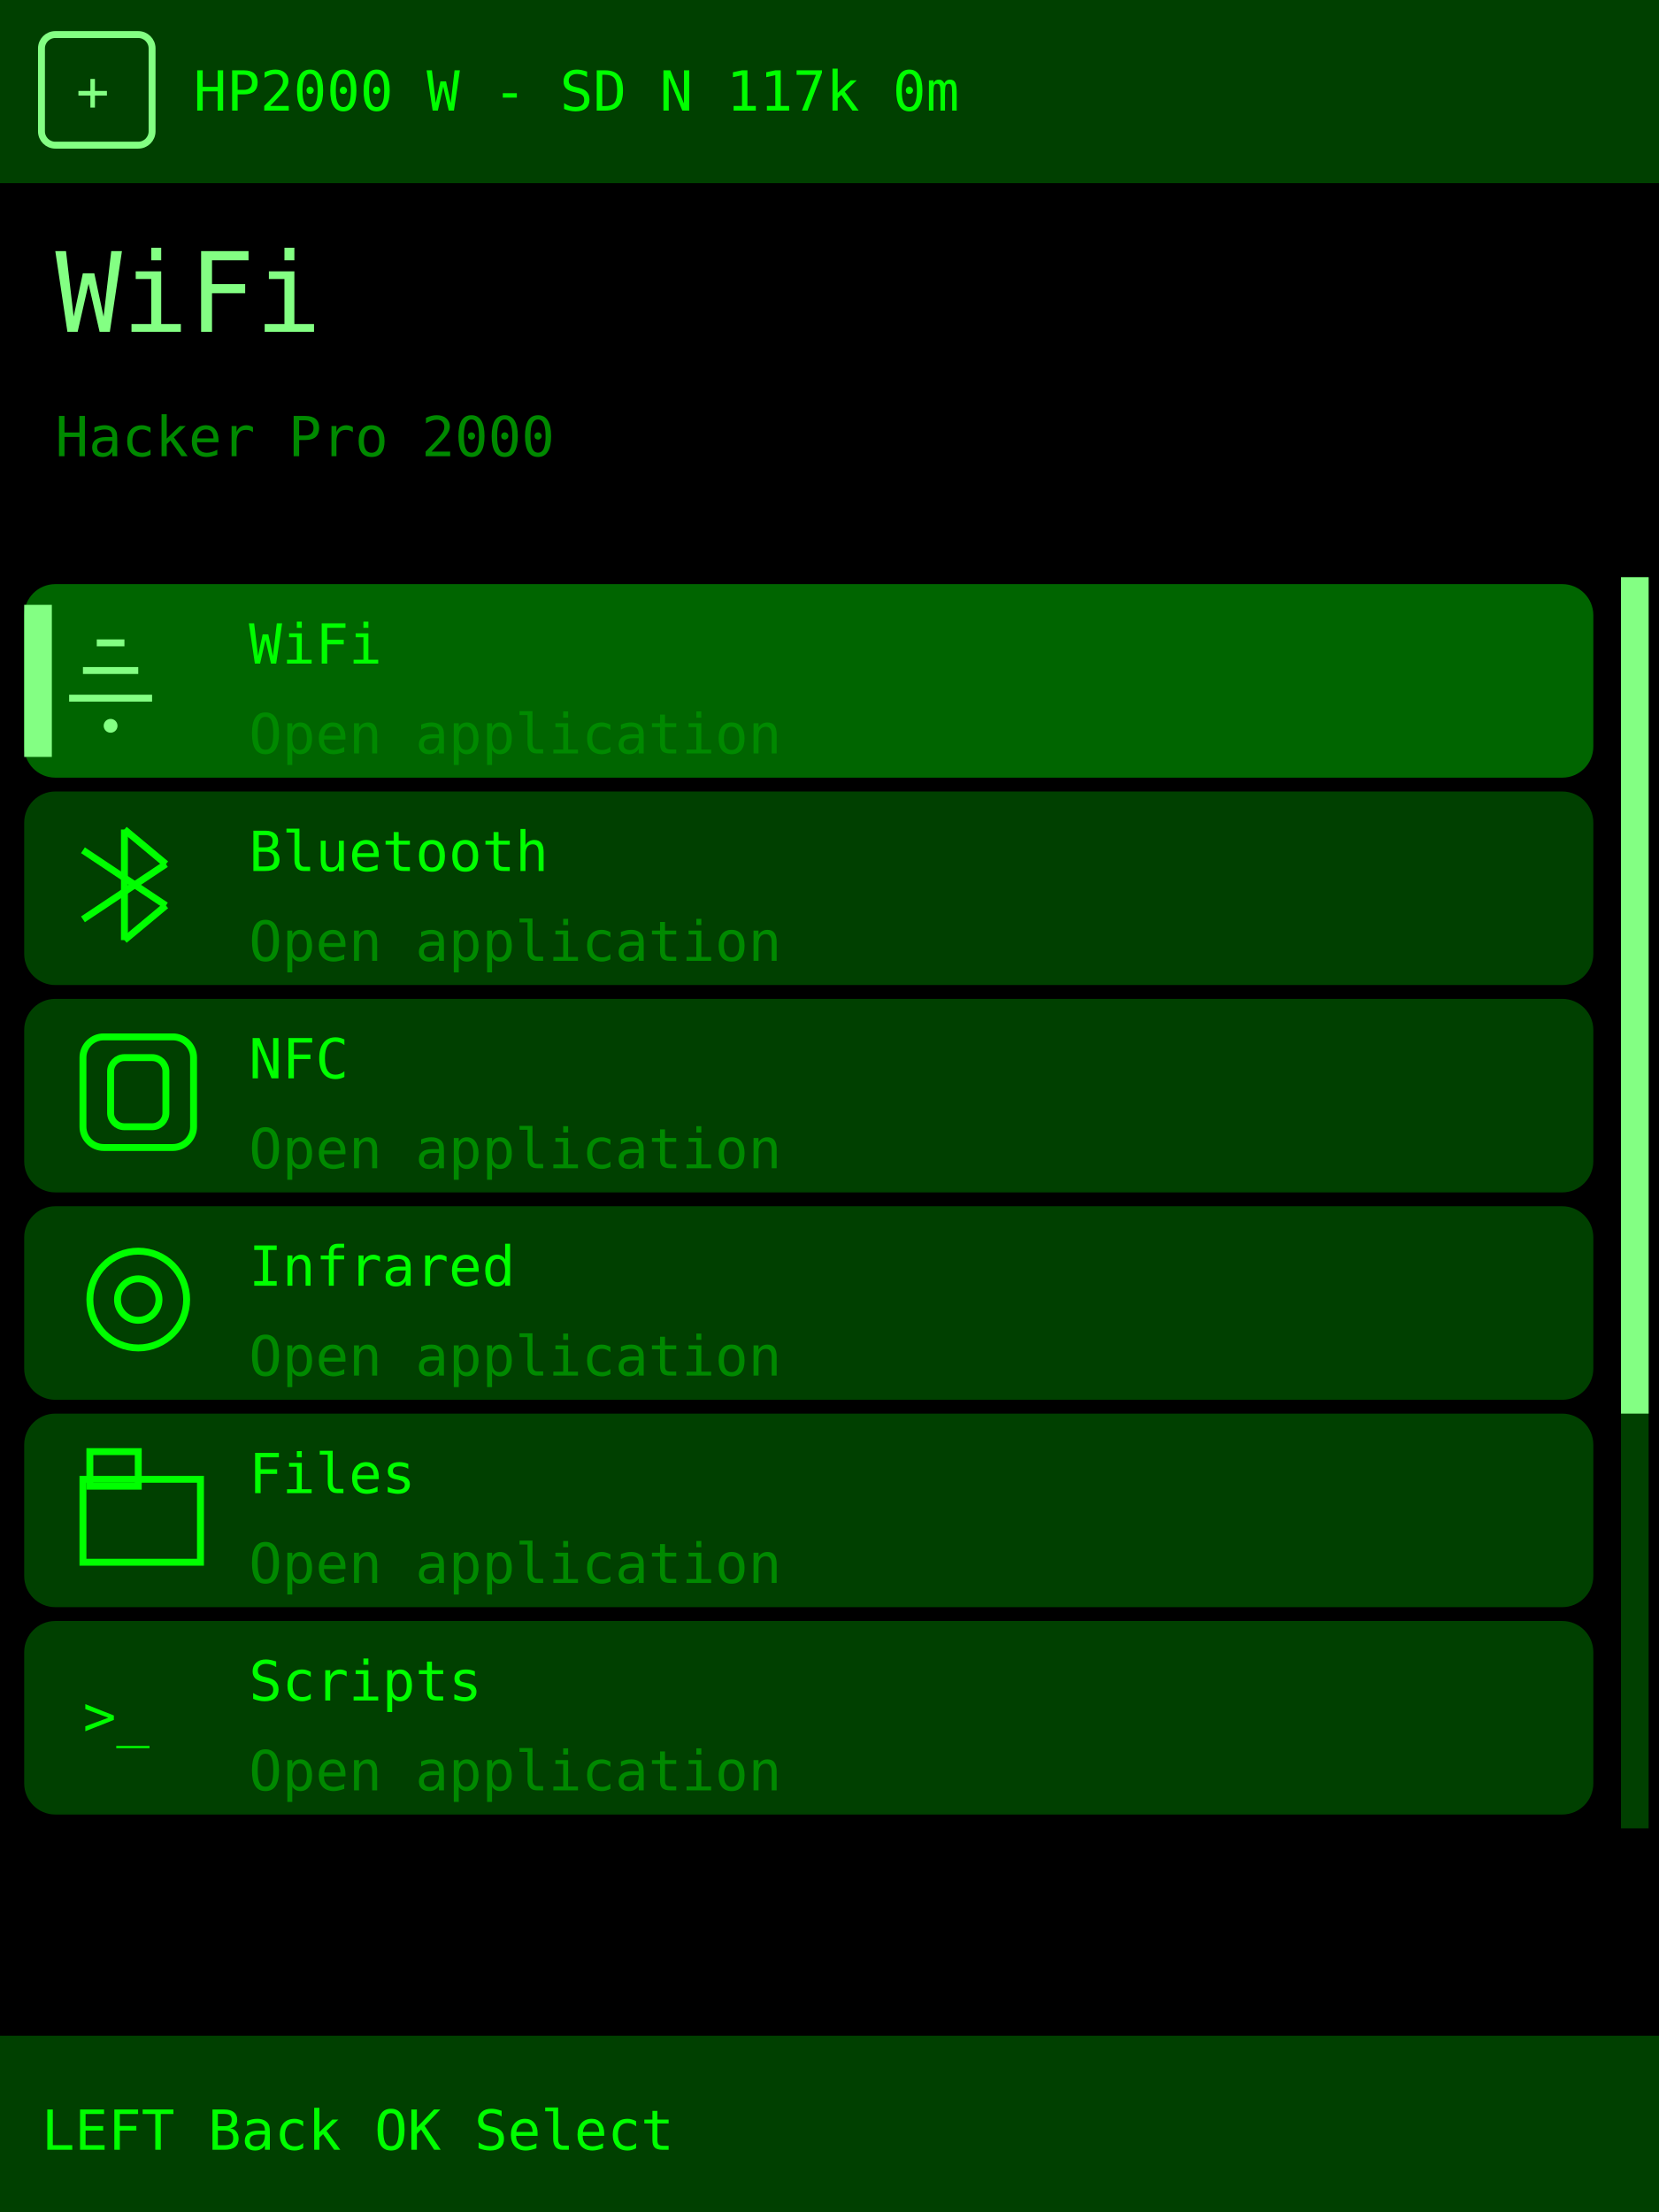
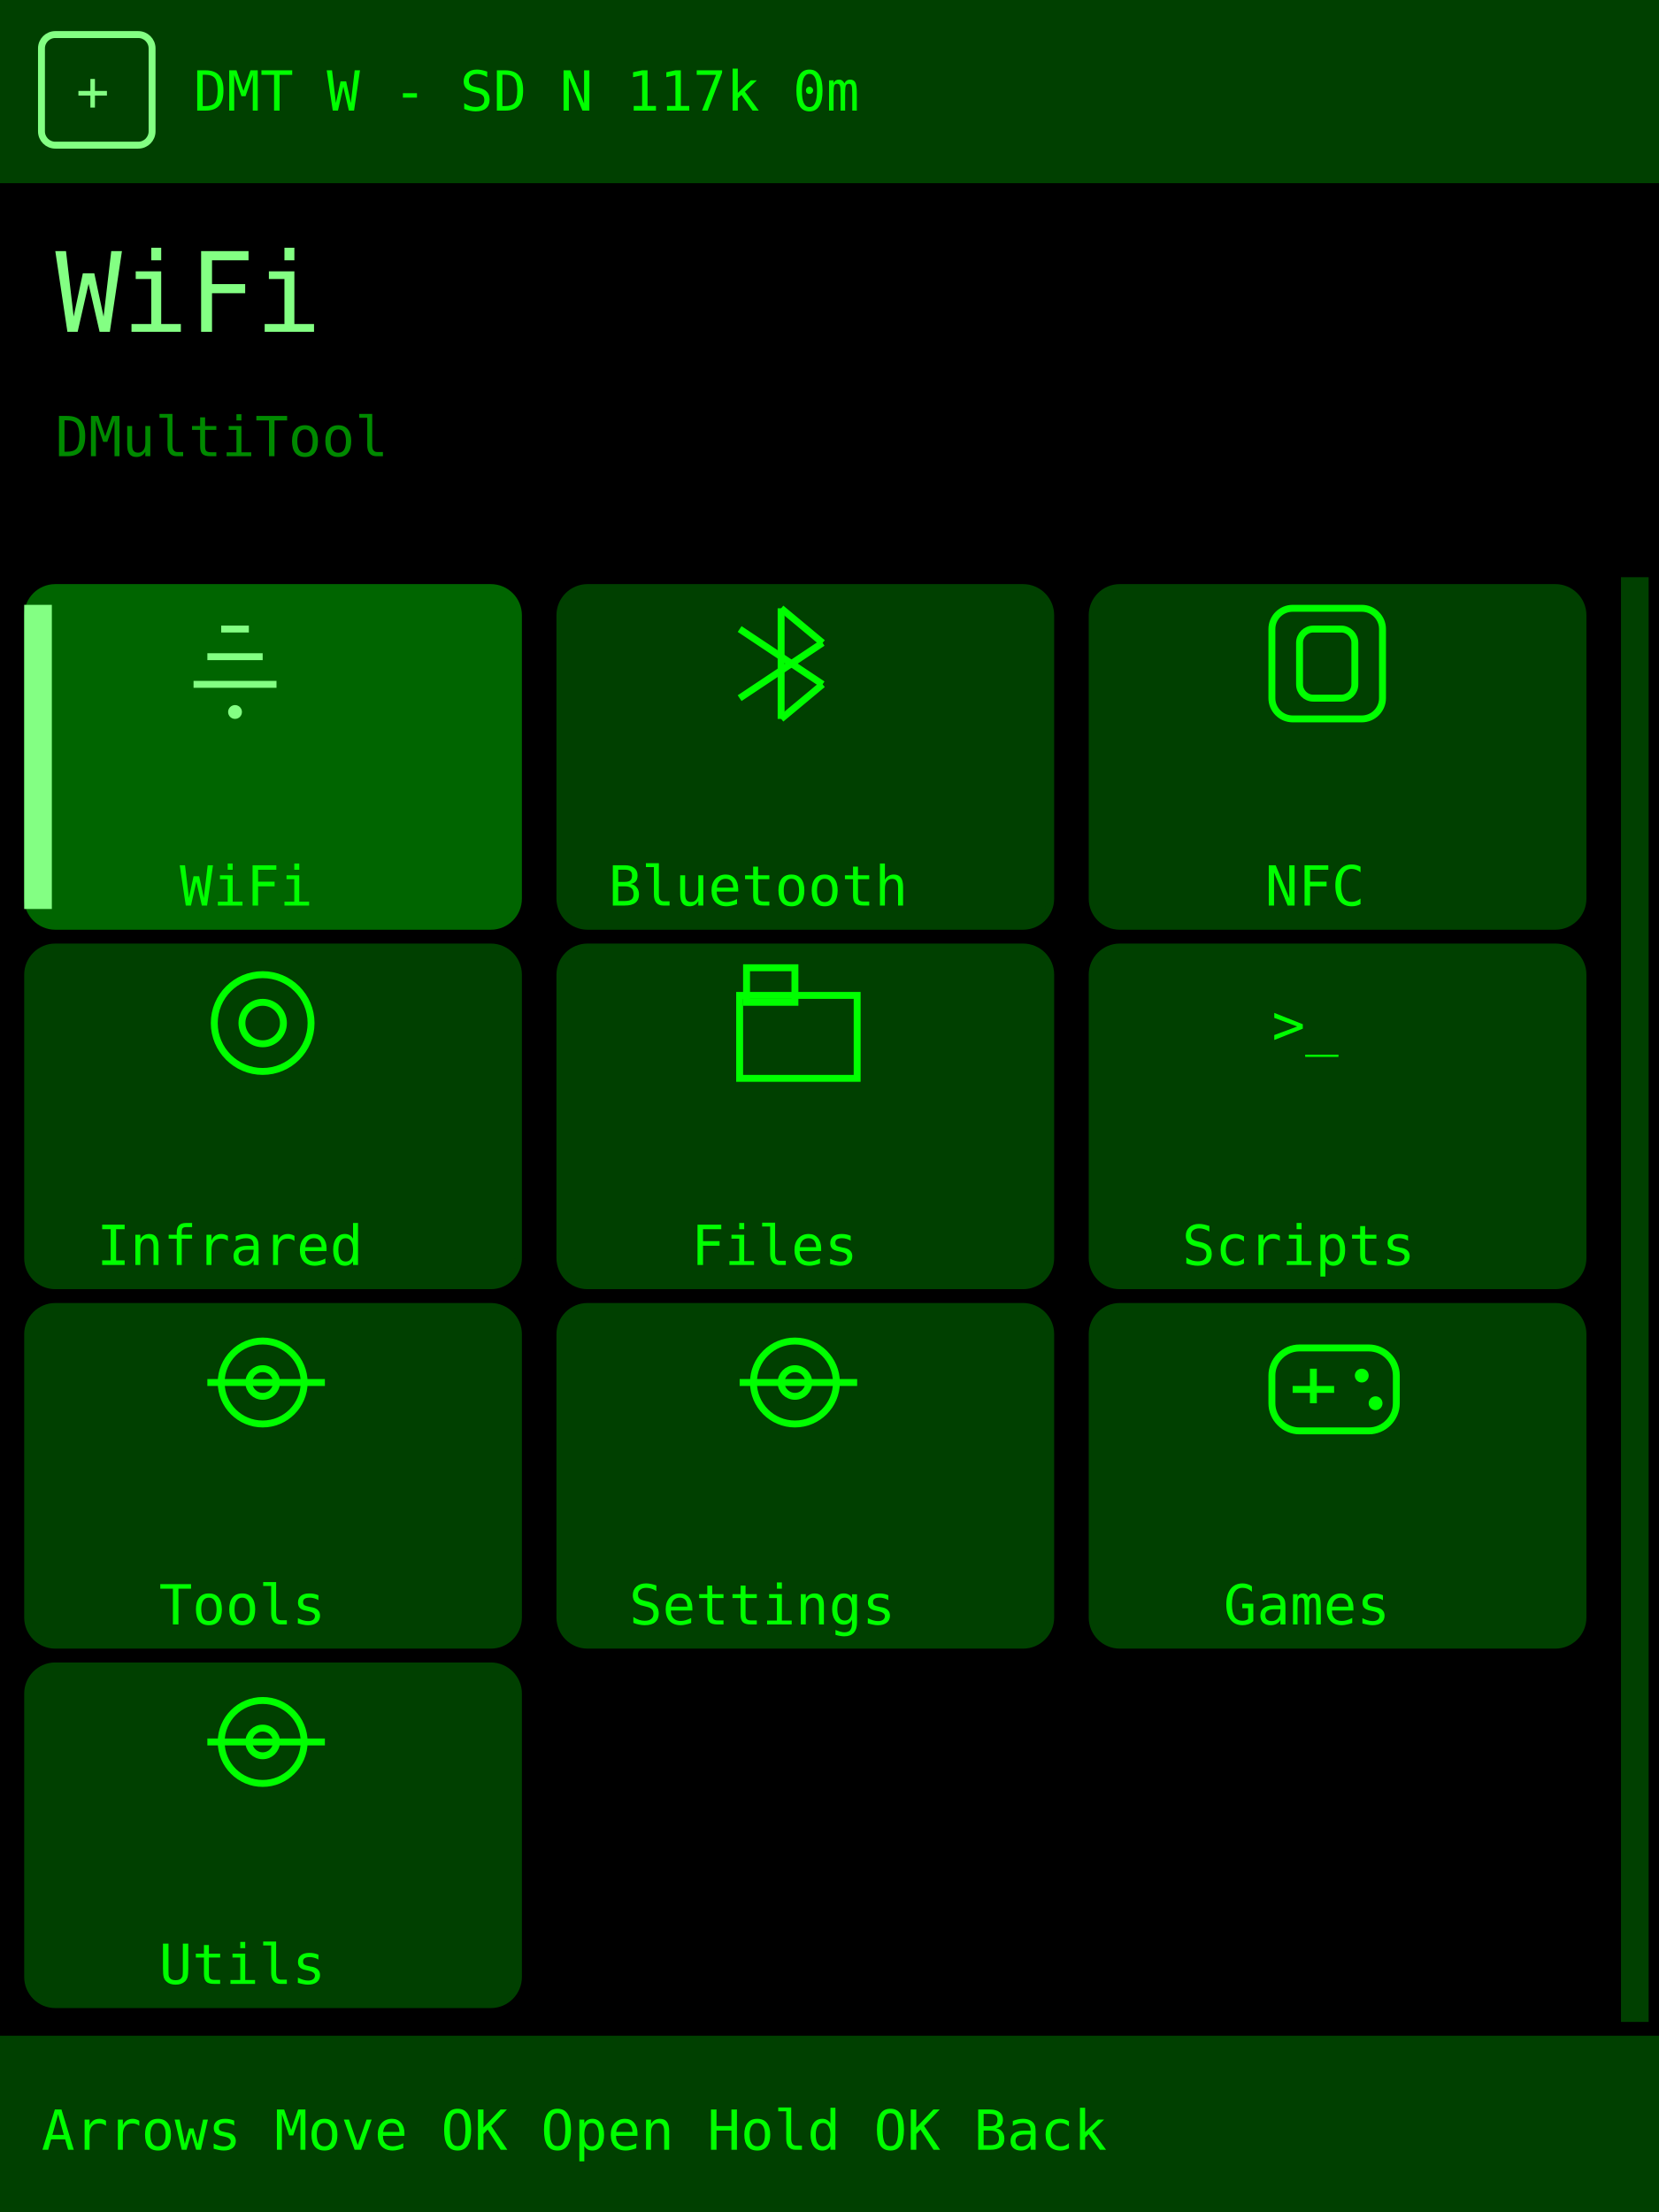
<svg xmlns="http://www.w3.org/2000/svg" width="240" height="320" viewBox="0 0 240 320">
  <rect x="0" y="0" width="240" height="320" rx="0" fill="#000000" stroke="#000000" />
  <rect x="0" y="0" width="240" height="26" rx="0" fill="#004000" stroke="#004000" />
  <rect x="6" y="5" width="16" height="16" rx="2" fill="none" stroke="#83ff83" />
  <text x="11" y="16" fill="#83ff83" font-family="monospace" font-size="8" textLength="6" lengthAdjust="spacingAndGlyphs">+</text>
-   <text x="28" y="16" fill="#00ff00" font-family="monospace" font-size="8" textLength="138" lengthAdjust="spacingAndGlyphs">HP2000 W - SD N 117k 0m</text>
+   <text x="28" y="16" fill="#00ff00" font-family="monospace" font-size="8" textLength="120" lengthAdjust="spacingAndGlyphs">DMT W - SD N 117k 0m</text>
  <rect x="0" y="32" width="240" height="46" rx="0" fill="#000000" stroke="#000000" />
  <text x="8" y="48" fill="#83ff83" font-family="monospace" font-size="16" textLength="48" lengthAdjust="spacingAndGlyphs">WiFi</text>
-   <text x="8" y="66" fill="#008900" font-family="monospace" font-size="8" textLength="90" lengthAdjust="spacingAndGlyphs">Hacker Pro 2000</text>
-   <rect x="0" y="84" width="232" height="30" rx="0" fill="#000000" stroke="#000000" />
-   <rect x="4" y="85" width="226" height="27" rx="4" fill="#006500" stroke="#006500" />
-   <rect x="4" y="88" width="3" height="21" rx="0" fill="#83ff83" stroke="#83ff83" />
-   <path d="M14,93 L18,93" stroke="#83ff83" fill="none" />
-   <path d="M12,97 L20,97" stroke="#83ff83" fill="none" />
-   <path d="M10,101 L22,101" stroke="#83ff83" fill="none" />
-   <circle cx="16" cy="105" r="1" fill="#83ff83" />
-   <text x="36" y="96" fill="#00ff00" font-family="monospace" font-size="8" textLength="24" lengthAdjust="spacingAndGlyphs">WiFi</text>
-   <text x="36" y="109" fill="#008900" font-family="monospace" font-size="8" textLength="96" lengthAdjust="spacingAndGlyphs">Open application</text>
-   <rect x="0" y="114" width="232" height="30" rx="0" fill="#000000" stroke="#000000" />
-   <rect x="4" y="115" width="226" height="27" rx="4" fill="#004000" stroke="#004000" />
-   <path d="M18,120 L18,136" stroke="#00ff00" fill="none" />
-   <path d="M18,120 L24,125" stroke="#00ff00" fill="none" />
-   <path d="M24,125 L12,133" stroke="#00ff00" fill="none" />
-   <path d="M12,123 L24,131" stroke="#00ff00" fill="none" />
-   <path d="M24,131 L18,136" stroke="#00ff00" fill="none" />
-   <text x="36" y="126" fill="#00ff00" font-family="monospace" font-size="8" textLength="54" lengthAdjust="spacingAndGlyphs">Bluetooth</text>
-   <text x="36" y="139" fill="#008900" font-family="monospace" font-size="8" textLength="96" lengthAdjust="spacingAndGlyphs">Open application</text>
-   <rect x="0" y="144" width="232" height="30" rx="0" fill="#000000" stroke="#000000" />
-   <rect x="4" y="145" width="226" height="27" rx="4" fill="#004000" stroke="#004000" />
-   <rect x="12" y="150" width="16" height="16" rx="3" fill="none" stroke="#00ff00" />
-   <rect x="16" y="153" width="8" height="10" rx="2" fill="none" stroke="#00ff00" />
-   <text x="36" y="156" fill="#00ff00" font-family="monospace" font-size="8" textLength="18" lengthAdjust="spacingAndGlyphs">NFC</text>
-   <text x="36" y="169" fill="#008900" font-family="monospace" font-size="8" textLength="96" lengthAdjust="spacingAndGlyphs">Open application</text>
-   <rect x="0" y="174" width="232" height="30" rx="0" fill="#000000" stroke="#000000" />
-   <rect x="4" y="175" width="226" height="27" rx="4" fill="#004000" stroke="#004000" />
-   <circle cx="20" cy="188" r="7" stroke="#00ff00" fill="none" />
-   <circle cx="20" cy="188" r="3" stroke="#00ff00" fill="none" />
-   <text x="36" y="186" fill="#00ff00" font-family="monospace" font-size="8" textLength="48" lengthAdjust="spacingAndGlyphs">Infrared</text>
-   <text x="36" y="199" fill="#008900" font-family="monospace" font-size="8" textLength="96" lengthAdjust="spacingAndGlyphs">Open application</text>
-   <rect x="0" y="204" width="232" height="30" rx="0" fill="#000000" stroke="#000000" />
-   <rect x="4" y="205" width="226" height="27" rx="4" fill="#004000" stroke="#004000" />
-   <rect x="12" y="214" width="17" height="12" rx="0" fill="none" stroke="#00ff00" />
-   <rect x="13" y="210" width="7" height="5" rx="0" fill="none" stroke="#00ff00" />
-   <text x="36" y="216" fill="#00ff00" font-family="monospace" font-size="8" textLength="30" lengthAdjust="spacingAndGlyphs">Files</text>
-   <text x="36" y="229" fill="#008900" font-family="monospace" font-size="8" textLength="96" lengthAdjust="spacingAndGlyphs">Open application</text>
-   <rect x="0" y="234" width="232" height="30" rx="0" fill="#000000" stroke="#000000" />
-   <rect x="4" y="235" width="226" height="27" rx="4" fill="#004000" stroke="#004000" />
-   <text x="12" y="251" fill="#00ff00" font-family="monospace" font-size="8" textLength="12" lengthAdjust="spacingAndGlyphs">&gt;_</text>
-   <text x="36" y="246" fill="#00ff00" font-family="monospace" font-size="8" textLength="42" lengthAdjust="spacingAndGlyphs">Scripts</text>
-   <text x="36" y="259" fill="#008900" font-family="monospace" font-size="8" textLength="96" lengthAdjust="spacingAndGlyphs">Open application</text>
-   <rect x="235" y="84" width="3" height="180" rx="0" fill="#004000" stroke="#004000" />
-   <rect x="235" y="84" width="3" height="120" rx="0" fill="#83ff83" stroke="#83ff83" />
+   <text x="8" y="66" fill="#008900" font-family="monospace" font-size="8" textLength="60" lengthAdjust="spacingAndGlyphs">DMultiTool</text>
+   <rect x="0" y="84" width="77" height="52" rx="0" fill="#000000" stroke="#000000" />
+   <rect x="4" y="85" width="71" height="49" rx="4" fill="#006500" stroke="#006500" />
+   <rect x="4" y="88" width="3" height="43" rx="0" fill="#83ff83" stroke="#83ff83" />
+   <path d="M32,91 L36,91" stroke="#83ff83" fill="none" />
+   <path d="M30,95 L38,95" stroke="#83ff83" fill="none" />
+   <path d="M28,99 L40,99" stroke="#83ff83" fill="none" />
+   <circle cx="34" cy="103" r="1" fill="#83ff83" />
+   <text x="26" y="131" fill="#00ff00" font-family="monospace" font-size="8" textLength="24" lengthAdjust="spacingAndGlyphs">WiFi</text>
+   <rect x="77" y="84" width="77" height="52" rx="0" fill="#000000" stroke="#000000" />
+   <rect x="81" y="85" width="71" height="49" rx="4" fill="#004000" stroke="#004000" />
+   <path d="M113,88 L113,104" stroke="#00ff00" fill="none" />
+   <path d="M113,88 L119,93" stroke="#00ff00" fill="none" />
+   <path d="M119,93 L107,101" stroke="#00ff00" fill="none" />
+   <path d="M107,91 L119,99" stroke="#00ff00" fill="none" />
+   <path d="M119,99 L113,104" stroke="#00ff00" fill="none" />
+   <text x="88" y="131" fill="#00ff00" font-family="monospace" font-size="8" textLength="54" lengthAdjust="spacingAndGlyphs">Bluetooth</text>
+   <rect x="154" y="84" width="77" height="52" rx="0" fill="#000000" stroke="#000000" />
+   <rect x="158" y="85" width="71" height="49" rx="4" fill="#004000" stroke="#004000" />
+   <rect x="184" y="88" width="16" height="16" rx="3" fill="none" stroke="#00ff00" />
+   <rect x="188" y="91" width="8" height="10" rx="2" fill="none" stroke="#00ff00" />
+   <text x="183" y="131" fill="#00ff00" font-family="monospace" font-size="8" textLength="18" lengthAdjust="spacingAndGlyphs">NFC</text>
+   <rect x="0" y="136" width="77" height="52" rx="0" fill="#000000" stroke="#000000" />
+   <rect x="4" y="137" width="71" height="49" rx="4" fill="#004000" stroke="#004000" />
+   <circle cx="38" cy="148" r="7" stroke="#00ff00" fill="none" />
+   <circle cx="38" cy="148" r="3" stroke="#00ff00" fill="none" />
+   <text x="14" y="183" fill="#00ff00" font-family="monospace" font-size="8" textLength="48" lengthAdjust="spacingAndGlyphs">Infrared</text>
+   <rect x="77" y="136" width="77" height="52" rx="0" fill="#000000" stroke="#000000" />
+   <rect x="81" y="137" width="71" height="49" rx="4" fill="#004000" stroke="#004000" />
+   <rect x="107" y="144" width="17" height="12" rx="0" fill="none" stroke="#00ff00" />
+   <rect x="108" y="140" width="7" height="5" rx="0" fill="none" stroke="#00ff00" />
+   <text x="100" y="183" fill="#00ff00" font-family="monospace" font-size="8" textLength="30" lengthAdjust="spacingAndGlyphs">Files</text>
+   <rect x="154" y="136" width="77" height="52" rx="0" fill="#000000" stroke="#000000" />
+   <rect x="158" y="137" width="71" height="49" rx="4" fill="#004000" stroke="#004000" />
+   <text x="184" y="151" fill="#00ff00" font-family="monospace" font-size="8" textLength="12" lengthAdjust="spacingAndGlyphs">&gt;_</text>
+   <text x="171" y="183" fill="#00ff00" font-family="monospace" font-size="8" textLength="42" lengthAdjust="spacingAndGlyphs">Scripts</text>
+   <rect x="0" y="188" width="77" height="52" rx="0" fill="#000000" stroke="#000000" />
+   <rect x="4" y="189" width="71" height="49" rx="4" fill="#004000" stroke="#004000" />
+   <circle cx="38" cy="200" r="6" stroke="#00ff00" fill="none" />
+   <circle cx="38" cy="200" r="2" stroke="#00ff00" fill="none" />
+   <path d="M30,200 L47,200" stroke="#00ff00" fill="none" />
+   <text x="23" y="235" fill="#00ff00" font-family="monospace" font-size="8" textLength="30" lengthAdjust="spacingAndGlyphs">Tools</text>
+   <rect x="77" y="188" width="77" height="52" rx="0" fill="#000000" stroke="#000000" />
+   <rect x="81" y="189" width="71" height="49" rx="4" fill="#004000" stroke="#004000" />
+   <circle cx="115" cy="200" r="6" stroke="#00ff00" fill="none" />
+   <circle cx="115" cy="200" r="2" stroke="#00ff00" fill="none" />
+   <path d="M107,200 L124,200" stroke="#00ff00" fill="none" />
+   <text x="91" y="235" fill="#00ff00" font-family="monospace" font-size="8" textLength="48" lengthAdjust="spacingAndGlyphs">Settings</text>
+   <rect x="154" y="188" width="77" height="52" rx="0" fill="#000000" stroke="#000000" />
+   <rect x="158" y="189" width="71" height="49" rx="4" fill="#004000" stroke="#004000" />
+   <rect x="184" y="195" width="18" height="12" rx="4" fill="none" stroke="#00ff00" />
+   <path d="M187,201 L193,201" stroke="#00ff00" fill="none" />
+   <path d="M190,198 L190,203" stroke="#00ff00" fill="none" />
+   <circle cx="197" cy="199" r="1" fill="#00ff00" />
+   <circle cx="199" cy="203" r="1" fill="#00ff00" />
+   <text x="177" y="235" fill="#00ff00" font-family="monospace" font-size="8" textLength="30" lengthAdjust="spacingAndGlyphs">Games</text>
+   <rect x="0" y="240" width="77" height="52" rx="0" fill="#000000" stroke="#000000" />
+   <rect x="4" y="241" width="71" height="49" rx="4" fill="#004000" stroke="#004000" />
+   <circle cx="38" cy="252" r="6" stroke="#00ff00" fill="none" />
+   <circle cx="38" cy="252" r="2" stroke="#00ff00" fill="none" />
+   <path d="M30,252 L47,252" stroke="#00ff00" fill="none" />
+   <text x="23" y="287" fill="#00ff00" font-family="monospace" font-size="8" textLength="30" lengthAdjust="spacingAndGlyphs">Utils</text>
+   <rect x="77" y="240" width="77" height="52" rx="0" fill="#000000" stroke="#000000" />
+   <rect x="154" y="240" width="77" height="52" rx="0" fill="#000000" stroke="#000000" />
+   <rect x="235" y="84" width="3" height="208" rx="0" fill="#004000" stroke="#004000" />
  <rect x="0" y="295" width="240" height="25" rx="0" fill="#004000" stroke="#004000" />
-   <text x="6" y="311" fill="#00ff00" font-family="monospace" font-size="8" textLength="126" lengthAdjust="spacingAndGlyphs">LEFT Back   OK Select</text>
+   <text x="6" y="311" fill="#00ff00" font-family="monospace" font-size="8" textLength="204" lengthAdjust="spacingAndGlyphs">Arrows Move  OK Open  Hold OK Back</text>
</svg>
